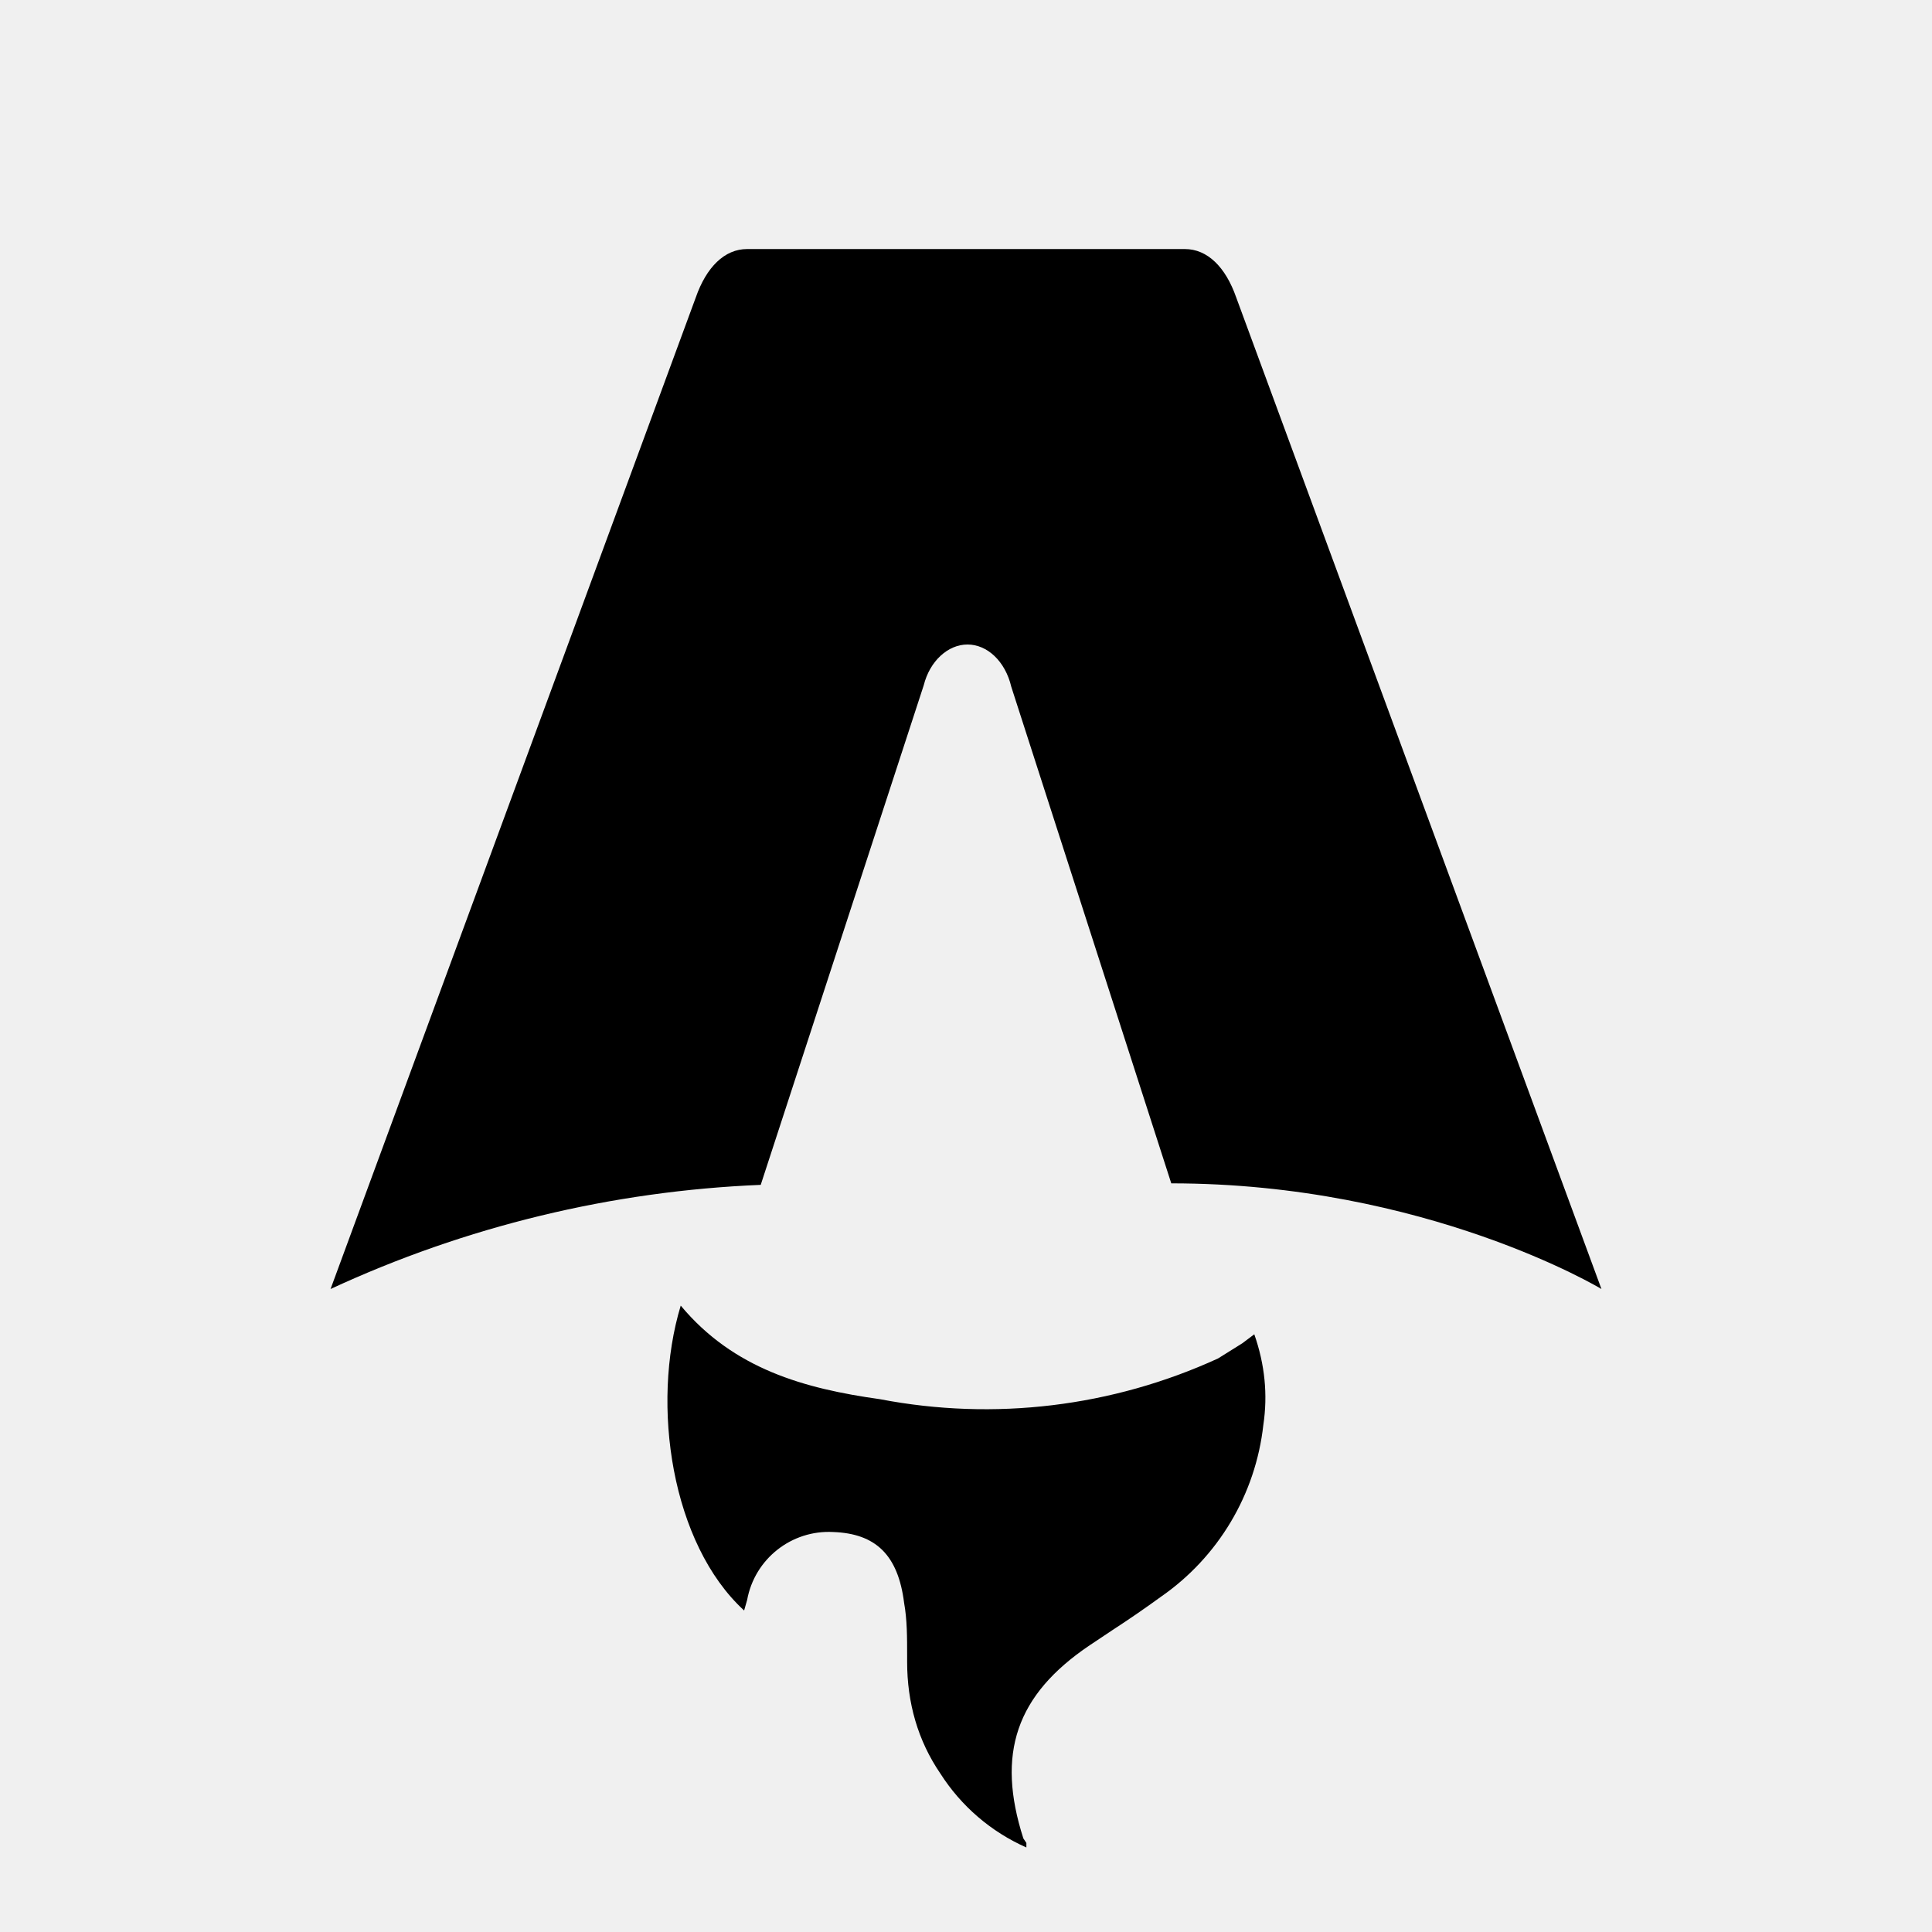
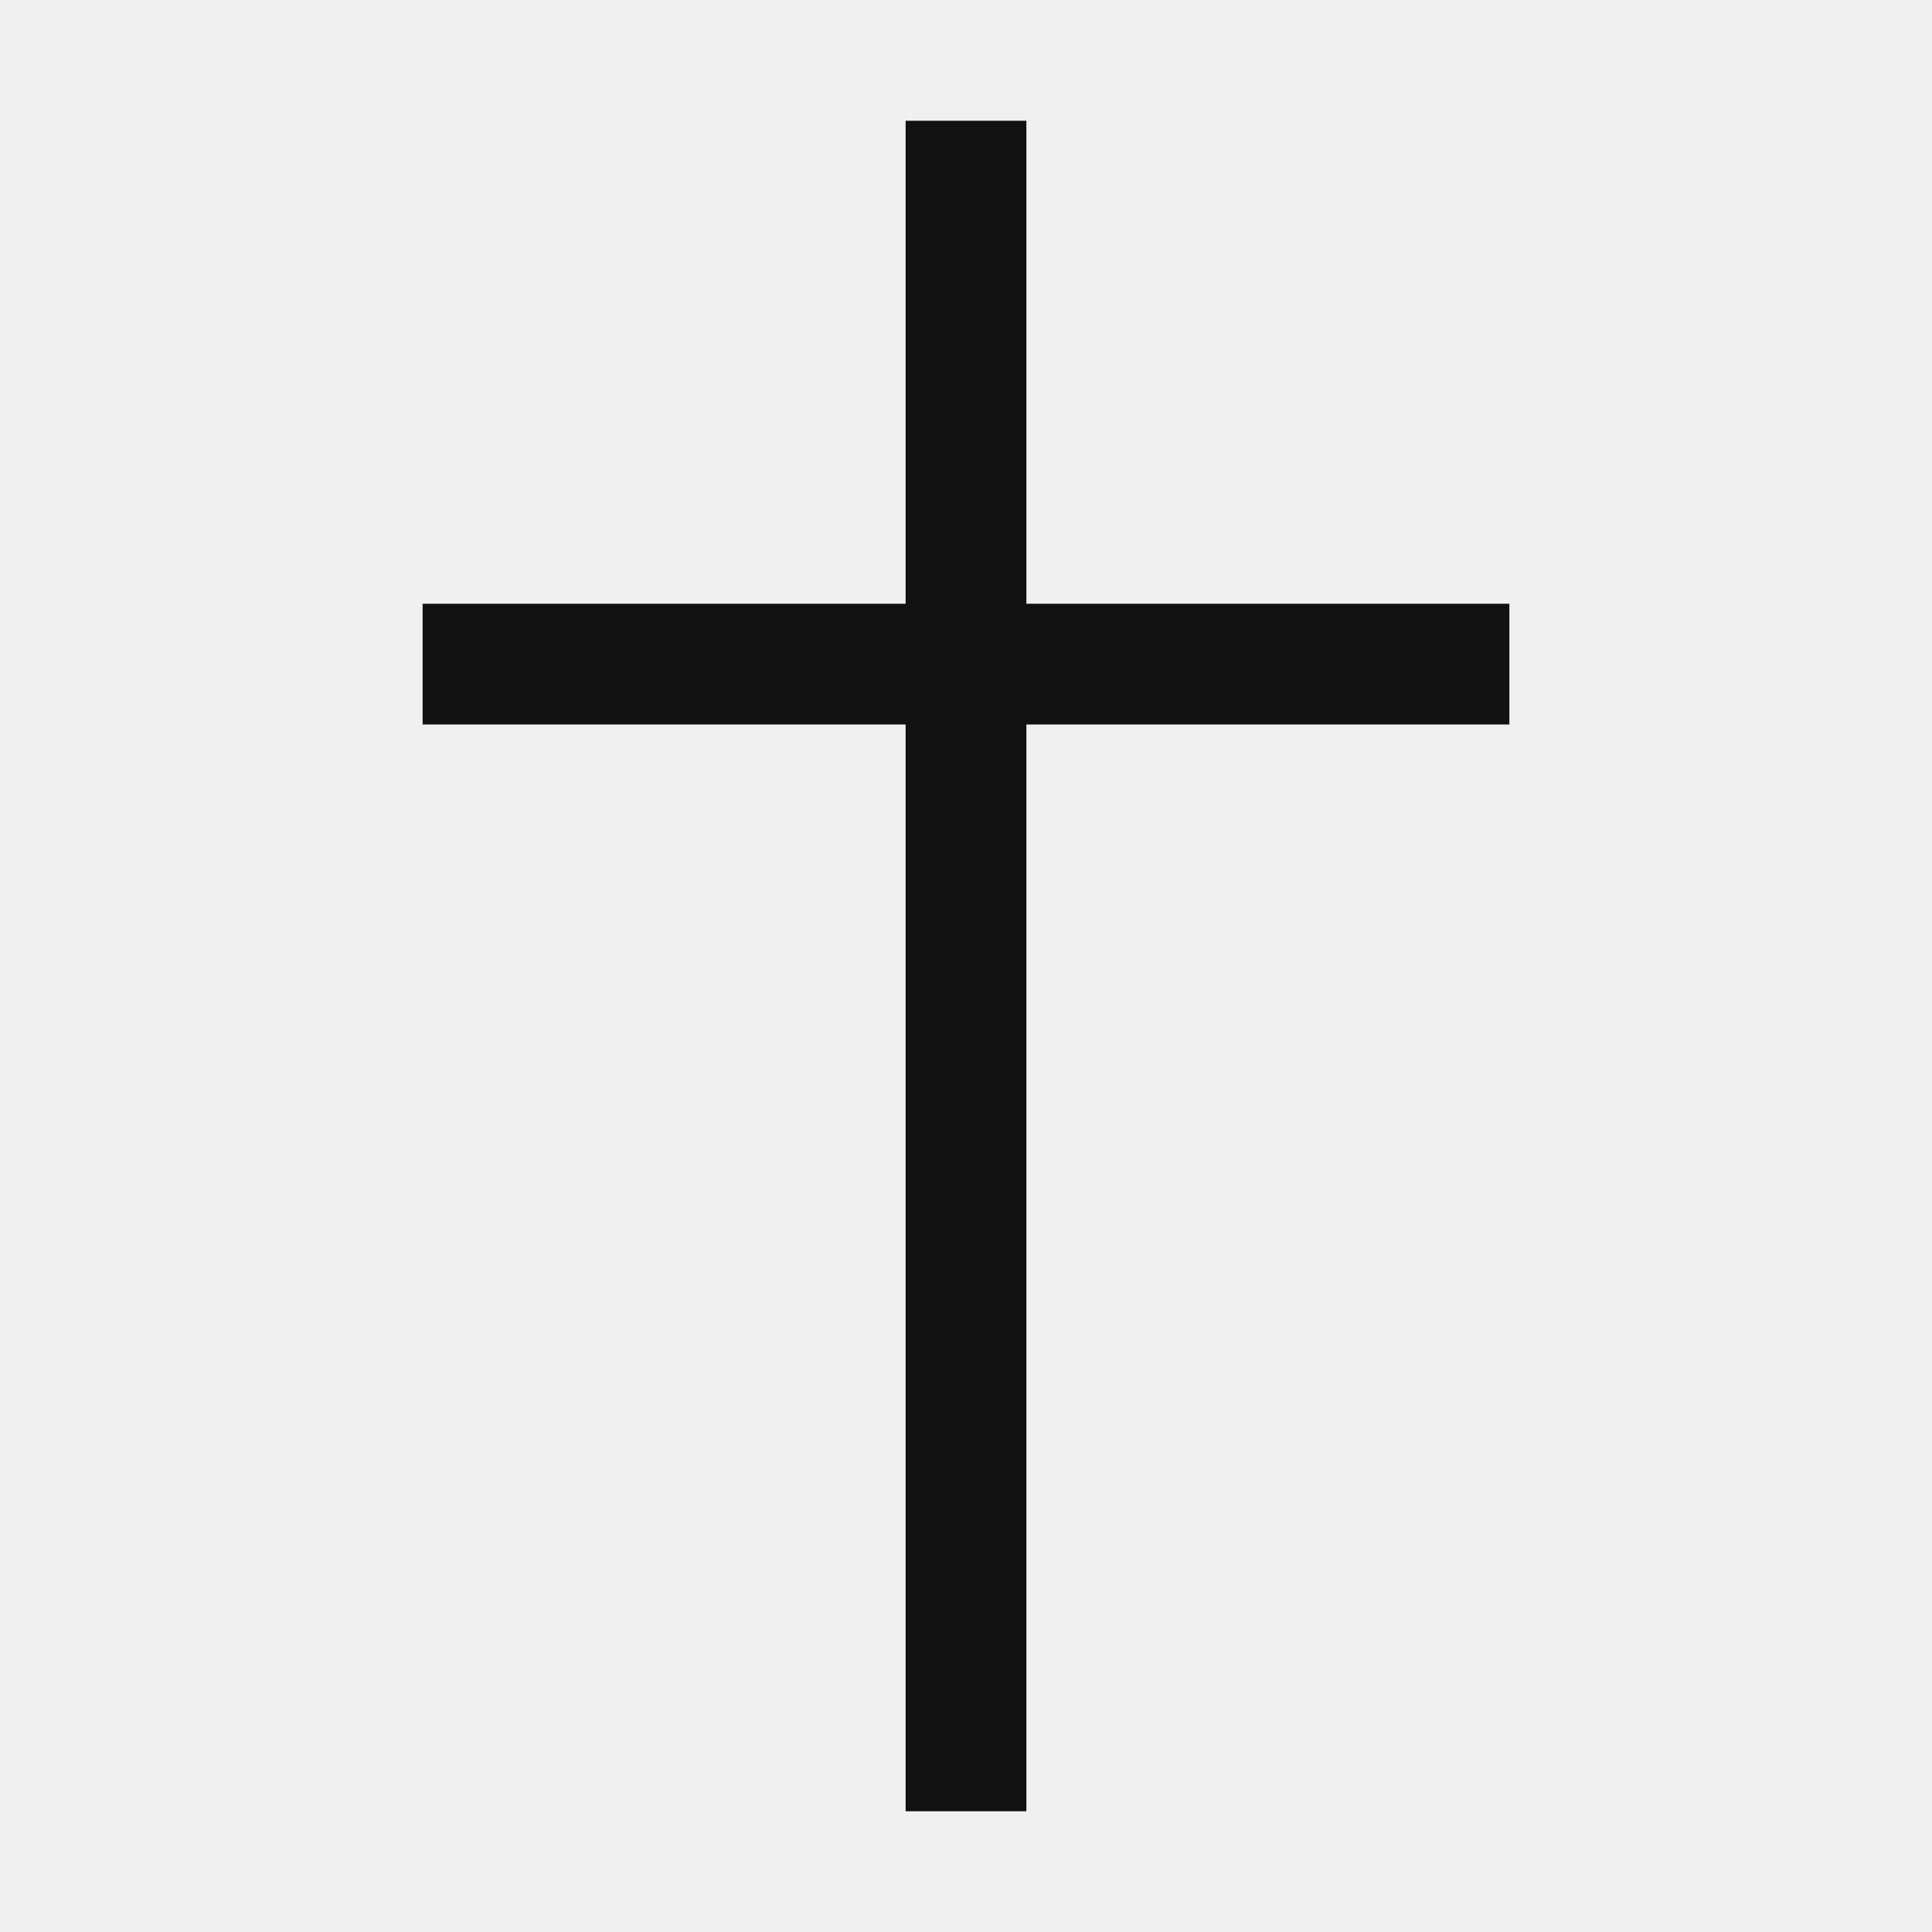
- <svg xmlns="http://www.w3.org/2000/svg" fill="none" viewBox="0 0 128 128">
-   <path d="M50.4 78.5a75.1 75.1 0 0 0-28.5 6.9l24.2-65.7c.7-2 1.9-3.2 3.4-3.2h29c1.5 0 2.7 1.2 3.4 3.2l24.2 65.7s-11.6-7-28.5-7L67 45.5c-.4-1.7-1.6-2.8-2.9-2.8-1.3 0-2.5 1.1-2.9 2.7L50.4 78.5Zm-1.1 28.2Zm-4.2-20.2c-2 6.6-.6 15.8 4.2 20.2a17.5 17.5 0 0 1 .2-.7 5.5 5.5 0 0 1 5.7-4.5c2.8.1 4.3 1.5 4.7 4.7.2 1.1.2 2.3.2 3.5v.4c0 2.7.7 5.2 2.2 7.4a13 13 0 0 0 5.7 4.9v-.3l-.2-.3c-1.8-5.6-.5-9.5 4.4-12.8l1.5-1a73 73 0 0 0 3.2-2.2 16 16 0 0 0 6.8-11.4c.3-2 .1-4-.6-6l-.8.6-1.6 1a37 37 0 0 1-22.4 2.7c-5-.7-9.7-2-13.2-6.2Z" />
+ <svg xmlns="http://www.w3.org/2000/svg" viewBox="0 0 32 32" data-faith-signal="cross">
+   <path d="M16 3v26M8 11h16" />
  <style>
-         path { fill: #000; }
-         @media (prefers-color-scheme: dark) {
-             path { fill: #FFF; }
-         }
-     </style>
+     path {
+       fill: none;
+       stroke: #111;
+       stroke-width: 2;
+       stroke-linecap: square;
+     }
+ 
+     @media (prefers-color-scheme: dark) {
+       path {
+         stroke: #fff;
+       }
+     }
+   </style>
</svg>
